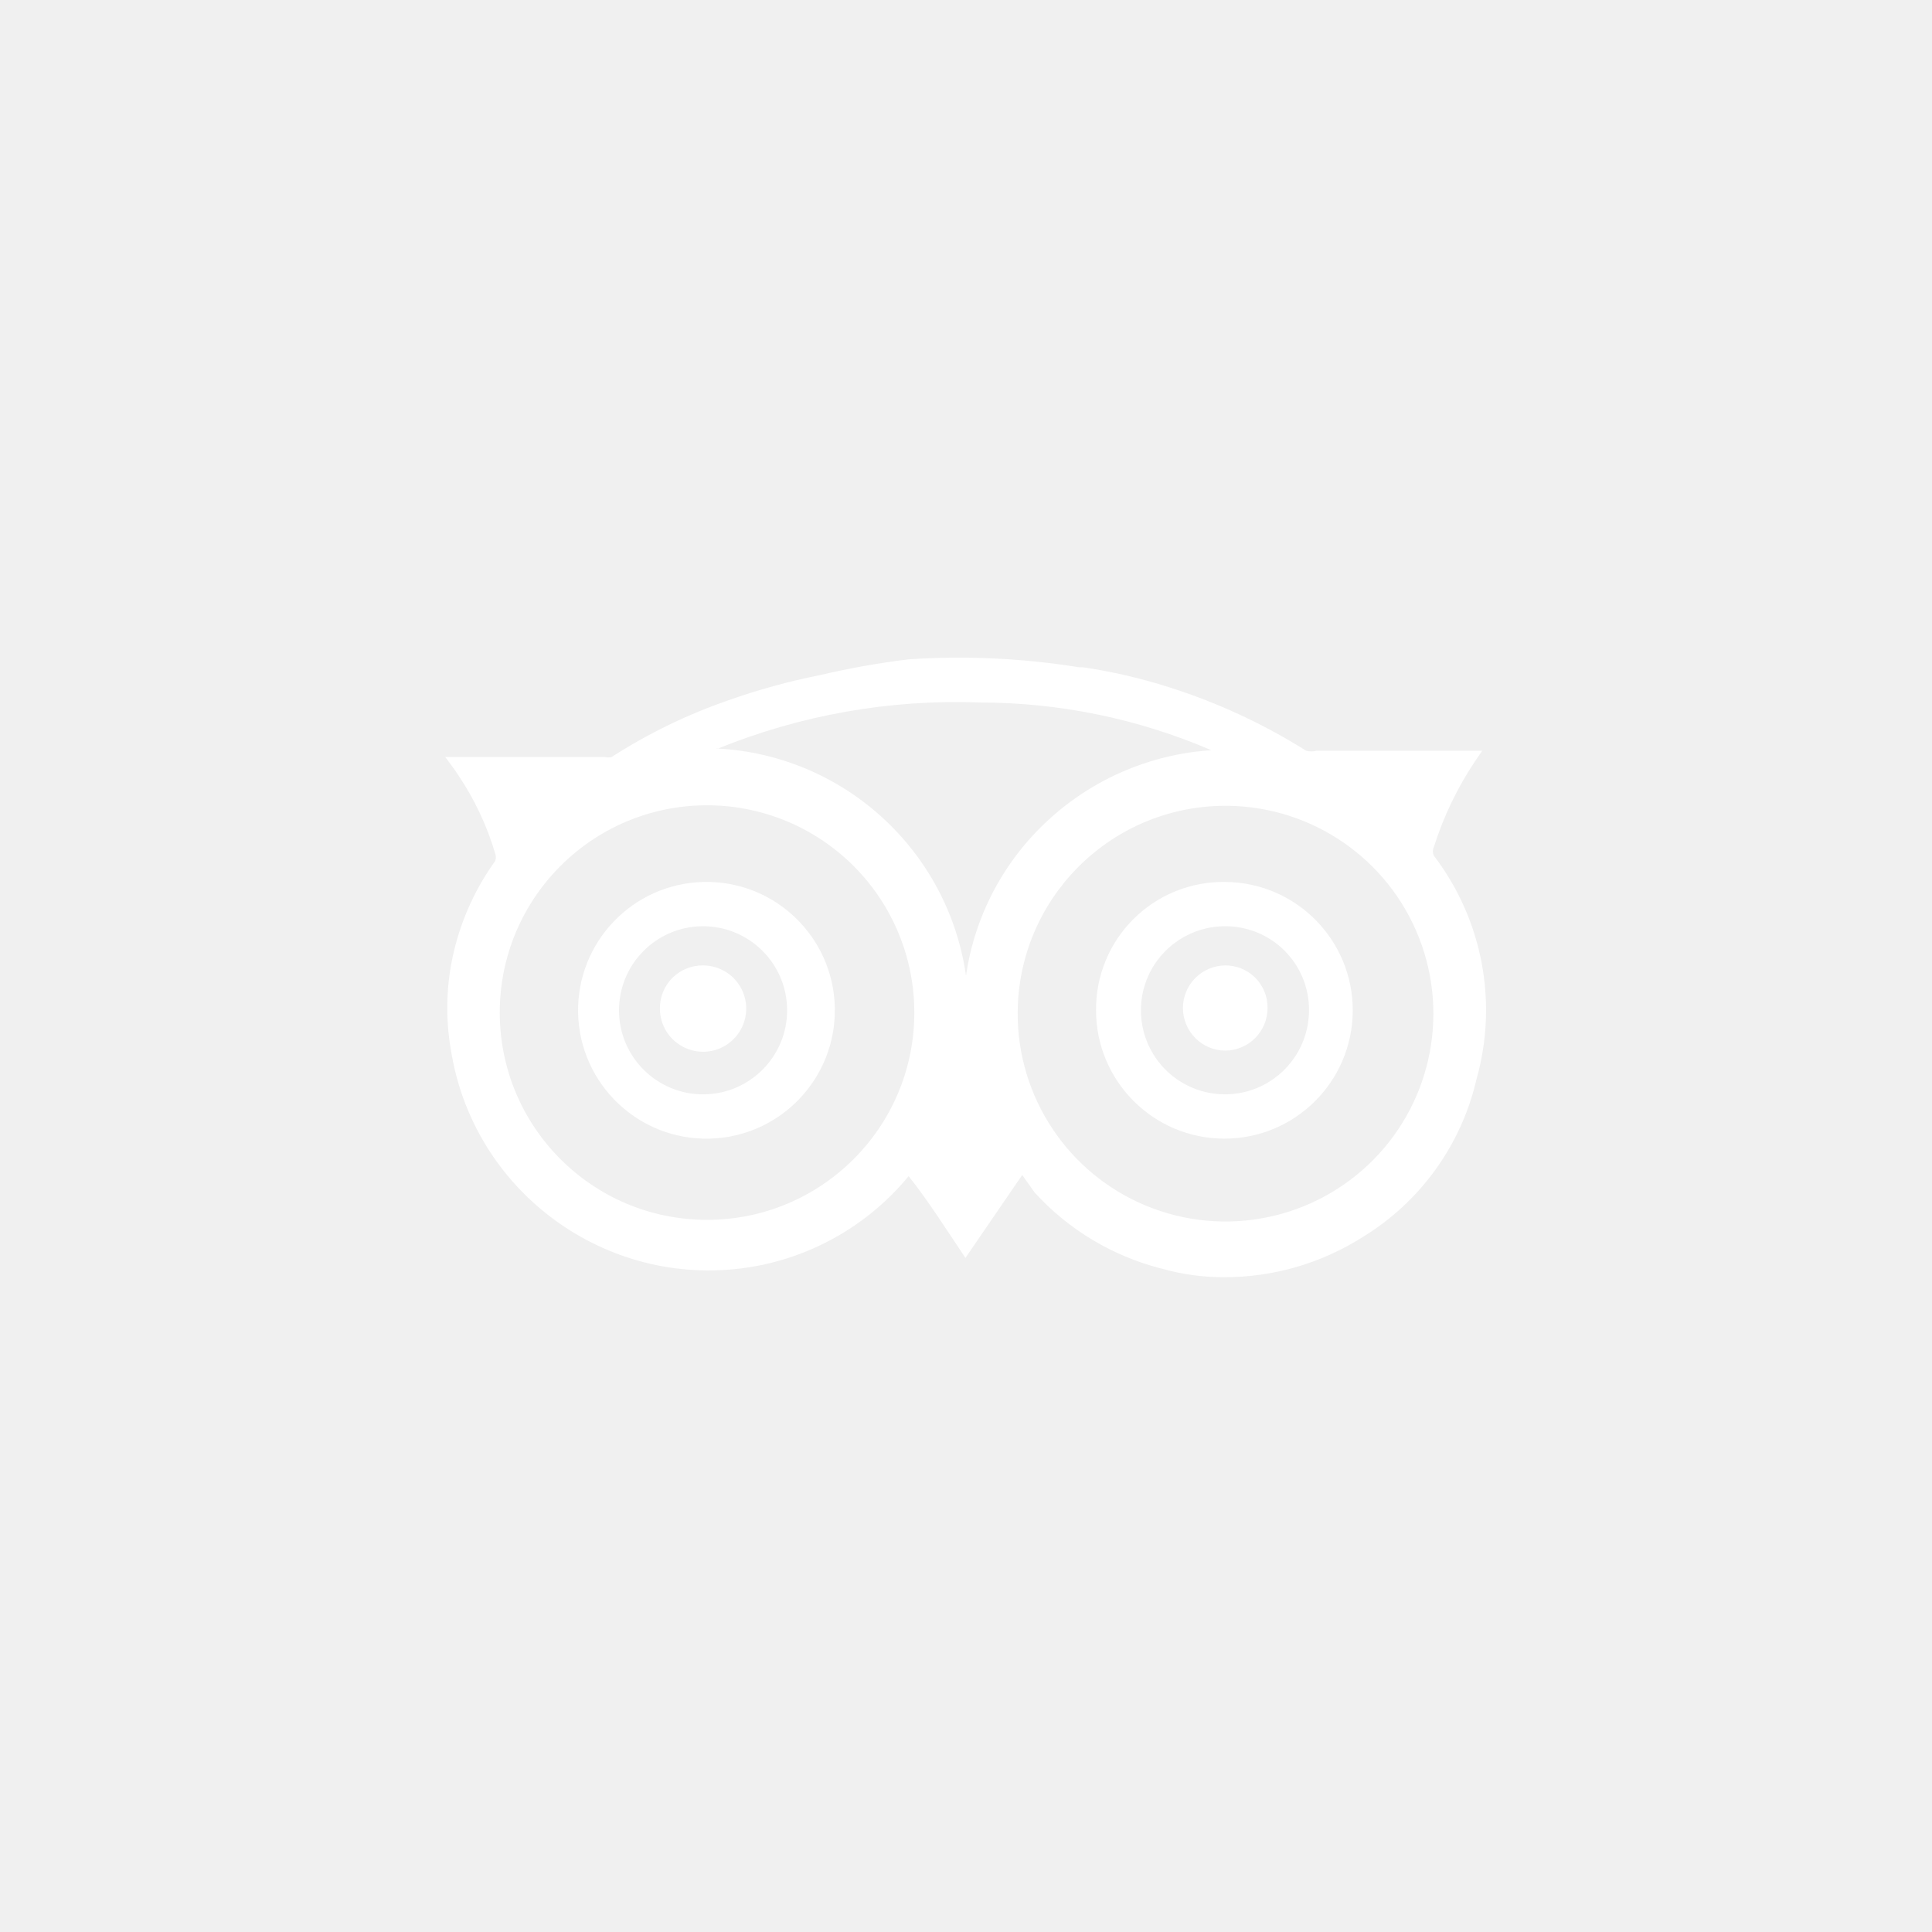
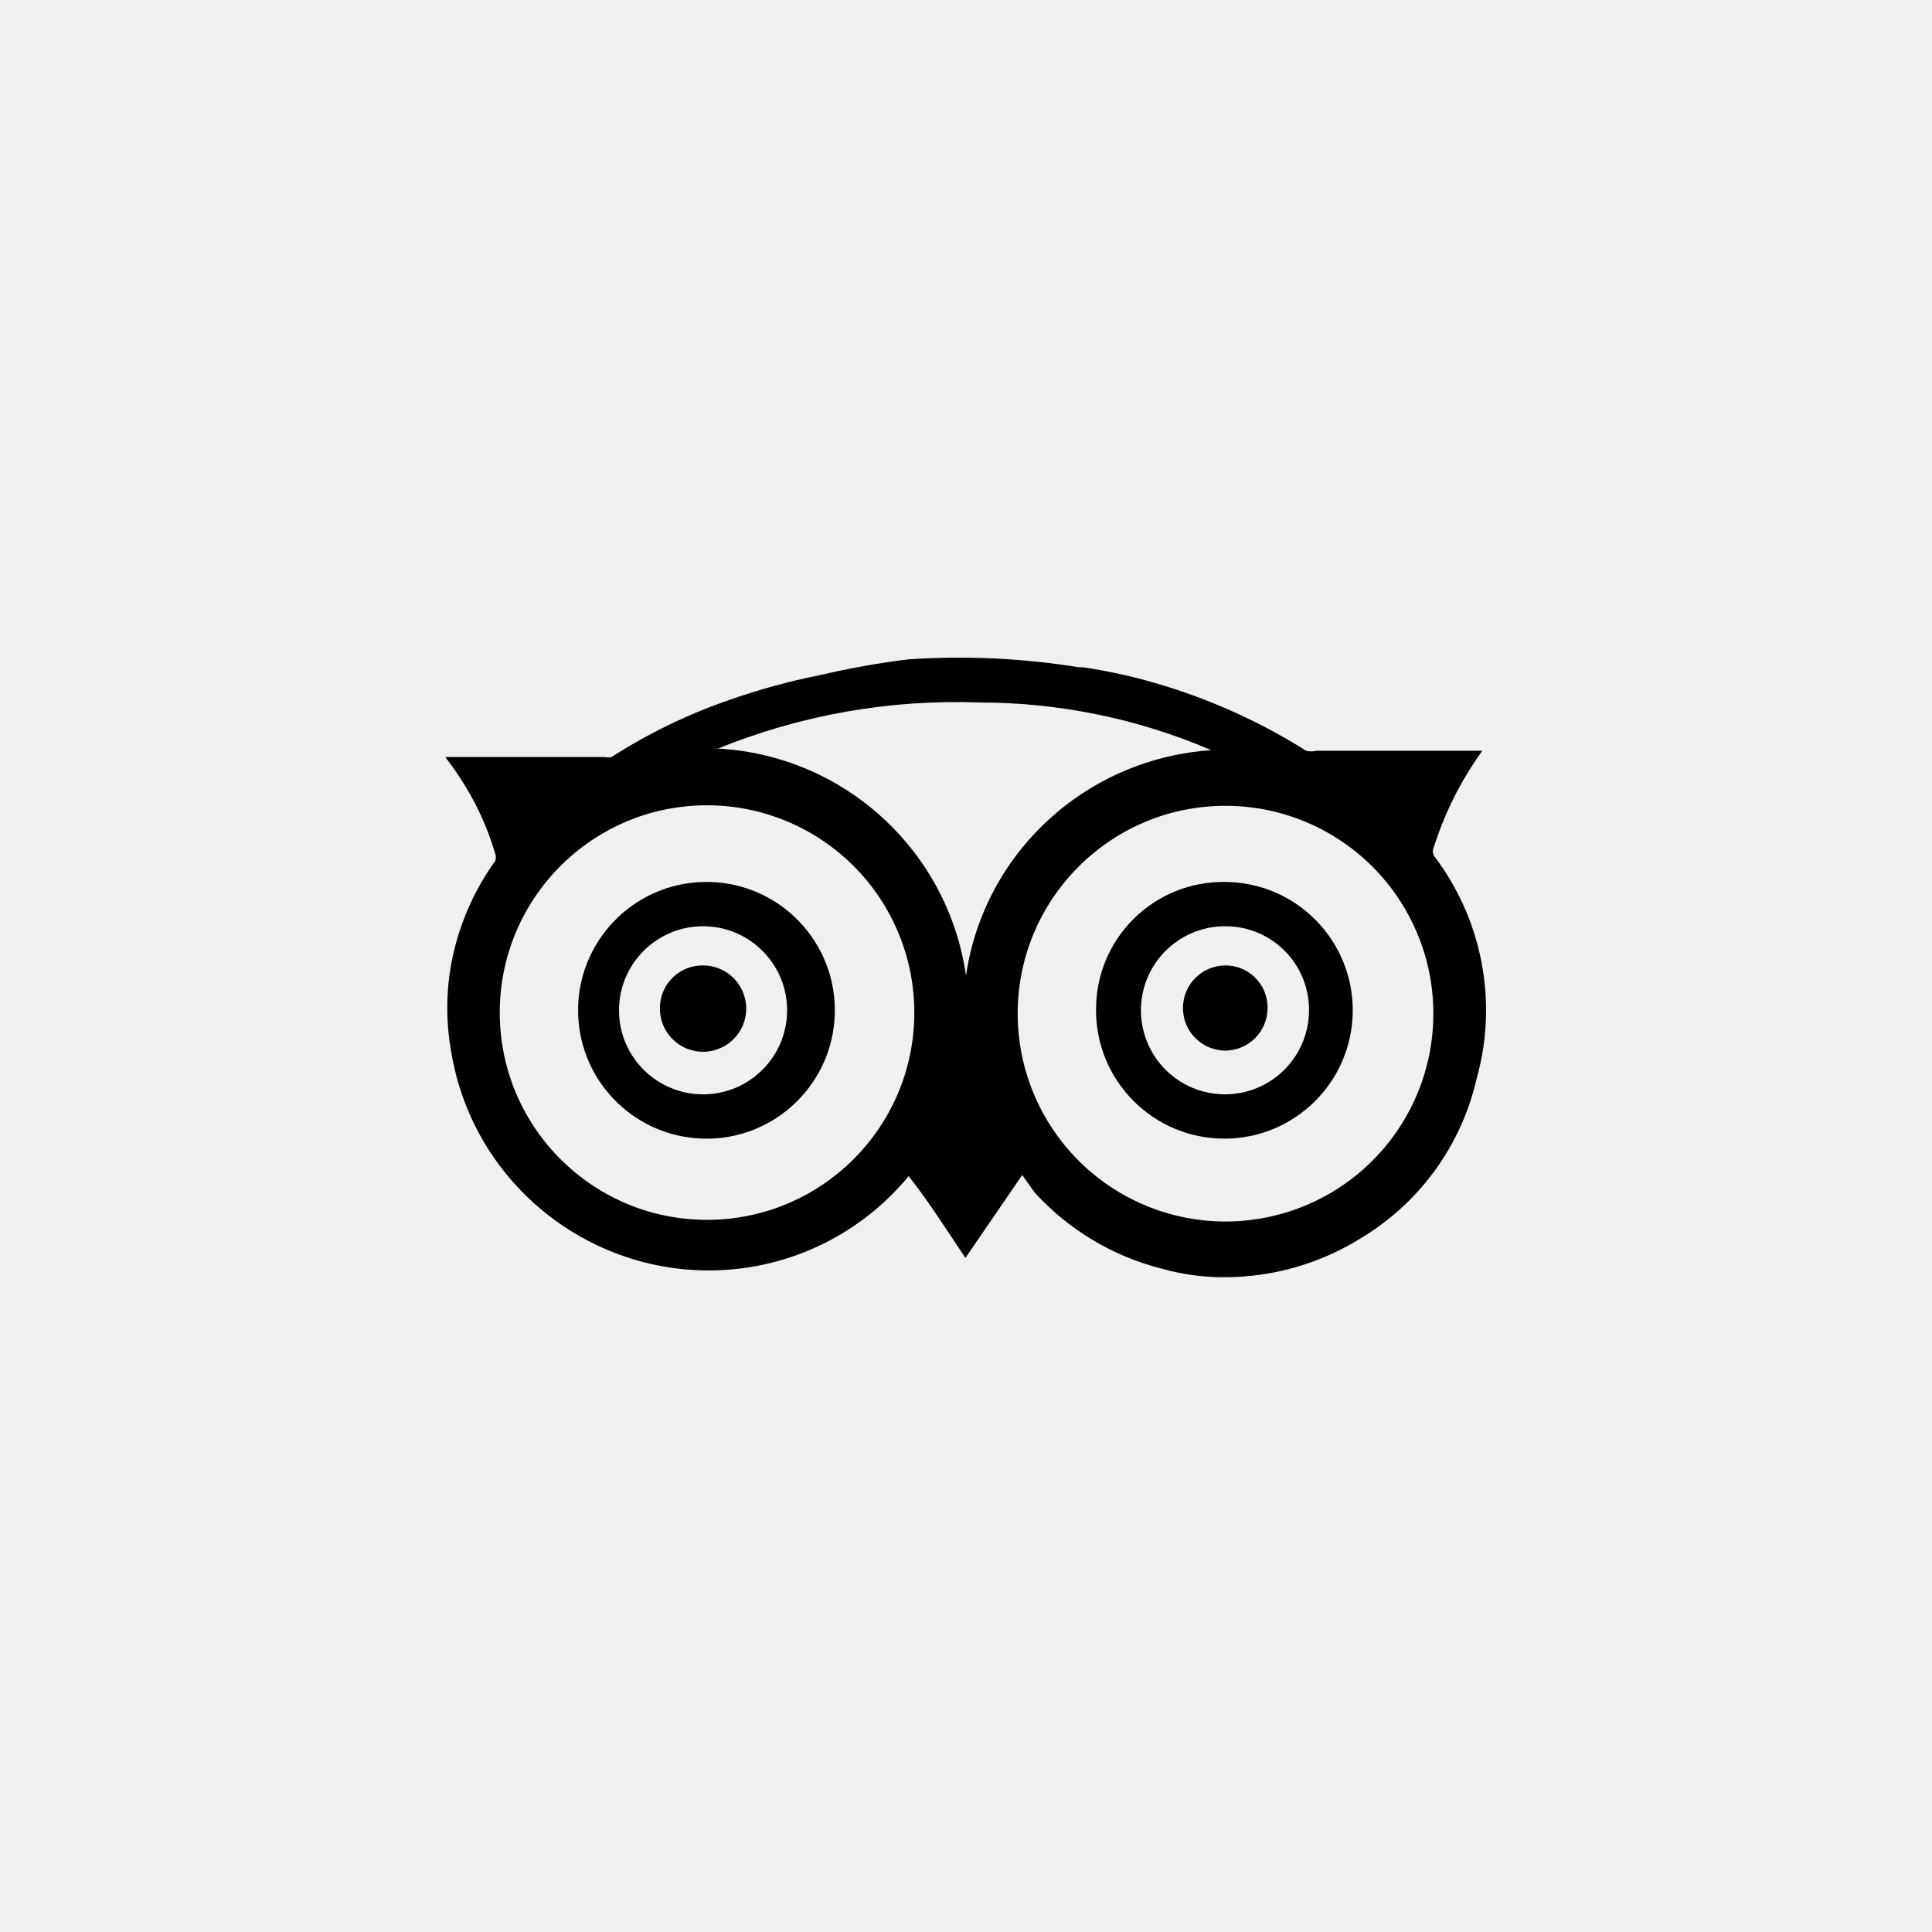
<svg xmlns="http://www.w3.org/2000/svg" viewBox="0 0 34.02 34.02">
-   <path fill="#fff" fill-rule="evenodd" d="M19.07,11.75a9.47,9.47,0,0,1,1.51.35A10.44,10.44,0,0,1,23,13.22a.37.37,0,0,0,.18,0h2.7l.22,0v0l-.13.19a5.93,5.93,0,0,0-.72,1.5.18.18,0,0,0,0,.16A4.48,4.48,0,0,1,26,19a4.42,4.42,0,0,1-2,2.78,4.54,4.54,0,0,1-2.45.71,4,4,0,0,1-1.09-.15A4.53,4.53,0,0,1,18.22,21L18,20.69l-1,1.46c-.33-.49-.65-1-1-1.44l0,0,0,0a4.56,4.56,0,0,1-2.84,1.61,4.6,4.6,0,0,1-5.22-3.83A4.33,4.33,0,0,1,8,16.72a4.53,4.53,0,0,1,.72-1.56.19.19,0,0,0,0-.13,5,5,0,0,0-.65-1.38c-.07-.11-.15-.21-.23-.32v0h2.81a.25.25,0,0,0,.12,0,9.56,9.56,0,0,1,2.06-1,11.52,11.52,0,0,1,1.6-.44A14.43,14.43,0,0,1,16,11.61a13.26,13.26,0,0,1,3,.14Zm-1.15,6.08a3.66,3.66,0,1,0,3.58-3.64,3.66,3.66,0,0,0-3.58,3.64Zm-5.48-3.65a3.65,3.65,0,1,0,3.66,3.67,3.65,3.65,0,0,0-3.66-3.67Zm.18-1a4.67,4.67,0,0,1,4.39,4,4.62,4.62,0,0,1,1.46-2.75,4.69,4.69,0,0,1,2.86-1.22,10.33,10.33,0,0,0-4.07-.84,11.16,11.16,0,0,0-4.64.82Z" />
-   <path fill="#fff" fill-rule="evenodd" d="M21.57,15.53a2.26,2.26,0,1,1-2.27,2.26,2.24,2.24,0,0,1,2.27-2.26Zm1.48,2.26a1.47,1.47,0,0,0-1.47-1.48,1.48,1.48,0,1,0,1.47,1.48Z" />
-   <path fill="#fff" fill-rule="evenodd" d="M12.39,15.53a2.26,2.26,0,0,1,.1,4.52,2.26,2.26,0,1,1-.1-4.52Zm1.47,2.25a1.48,1.48,0,0,0-1.49-1.47,1.48,1.48,0,1,0,1.49,1.47Z" />
-   <path fill="#fff" fill-rule="evenodd" d="M21.57,17a.74.74,0,0,1,.75.75.75.75,0,0,1-.74.75.75.75,0,1,1,0-1.5Z" />
-   <path fill="#fff" fill-rule="evenodd" d="M12.38,17a.76.76,0,1,1-.76.75.75.75,0,0,1,.76-.75Z" />
+   <path fill="currentColor" fill-rule="evenodd" d="M19.07,11.75a9.47,9.47,0,0,1,1.51.35A10.44,10.44,0,0,1,23,13.22a.37.37,0,0,0,.18,0h2.7l.22,0v0l-.13.19a5.93,5.93,0,0,0-.72,1.5.18.18,0,0,0,0,.16A4.48,4.48,0,0,1,26,19a4.42,4.42,0,0,1-2,2.78,4.54,4.54,0,0,1-2.45.71,4,4,0,0,1-1.09-.15A4.53,4.53,0,0,1,18.22,21L18,20.69l-1,1.46c-.33-.49-.65-1-1-1.44l0,0,0,0a4.56,4.56,0,0,1-2.84,1.61,4.6,4.6,0,0,1-5.22-3.83A4.33,4.33,0,0,1,8,16.72a4.53,4.53,0,0,1,.72-1.56.19.19,0,0,0,0-.13,5,5,0,0,0-.65-1.38c-.07-.11-.15-.21-.23-.32v0h2.81a.25.25,0,0,0,.12,0,9.56,9.56,0,0,1,2.06-1,11.52,11.52,0,0,1,1.6-.44A14.43,14.43,0,0,1,16,11.61a13.26,13.26,0,0,1,3,.14Zm-1.15,6.08a3.66,3.66,0,1,0,3.58-3.64,3.66,3.66,0,0,0-3.58,3.64Zm-5.48-3.65a3.65,3.65,0,1,0,3.66,3.67,3.65,3.65,0,0,0-3.66-3.67Zm.18-1a4.67,4.67,0,0,1,4.39,4,4.62,4.62,0,0,1,1.46-2.75,4.69,4.69,0,0,1,2.86-1.22,10.33,10.33,0,0,0-4.07-.84,11.16,11.16,0,0,0-4.64.82Z" />
+   <path fill="currentColor" fill-rule="evenodd" d="M21.57,15.53a2.26,2.26,0,1,1-2.27,2.26,2.24,2.24,0,0,1,2.27-2.26Zm1.48,2.26a1.47,1.47,0,0,0-1.47-1.48,1.48,1.48,0,1,0,1.47,1.48Z" />
+   <path fill="currentColor" fill-rule="evenodd" d="M12.39,15.53a2.26,2.26,0,0,1,.1,4.52,2.26,2.26,0,1,1-.1-4.52Zm1.47,2.25a1.48,1.48,0,0,0-1.49-1.47,1.48,1.48,0,1,0,1.49,1.47Z" />
+   <path fill="currentColor" fill-rule="evenodd" d="M21.57,17a.74.74,0,0,1,.75.75.75.75,0,0,1-.74.75.75.75,0,1,1,0-1.5Z" />
+   <path fill="currentColor" fill-rule="evenodd" d="M12.38,17a.76.76,0,1,1-.76.75.75.75,0,0,1,.76-.75Z" />
</svg>
